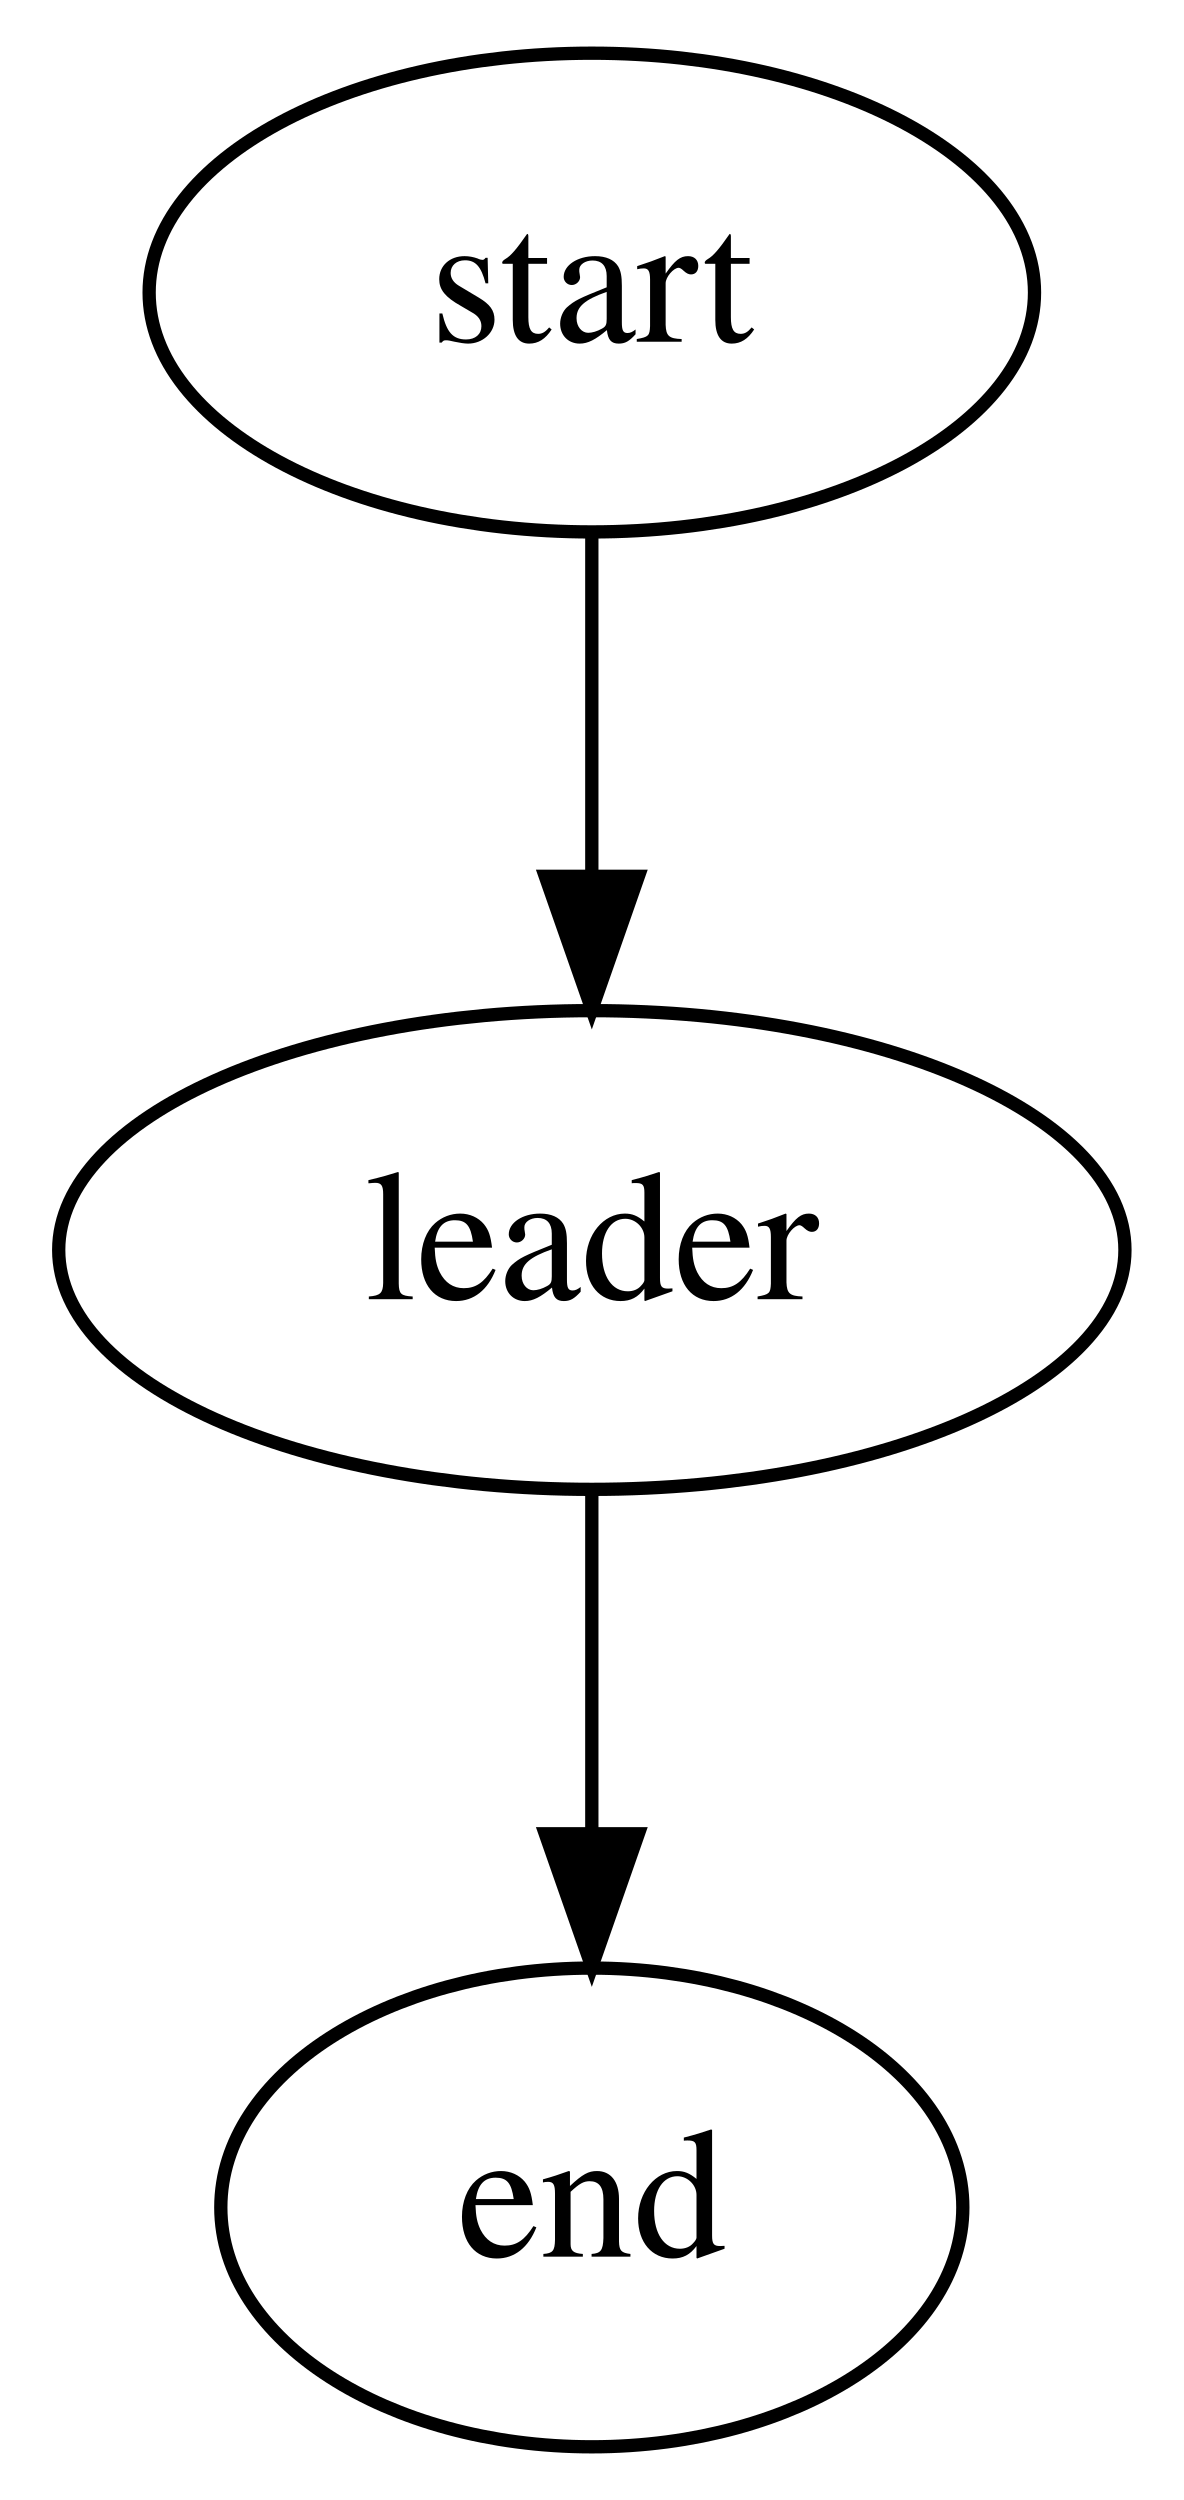
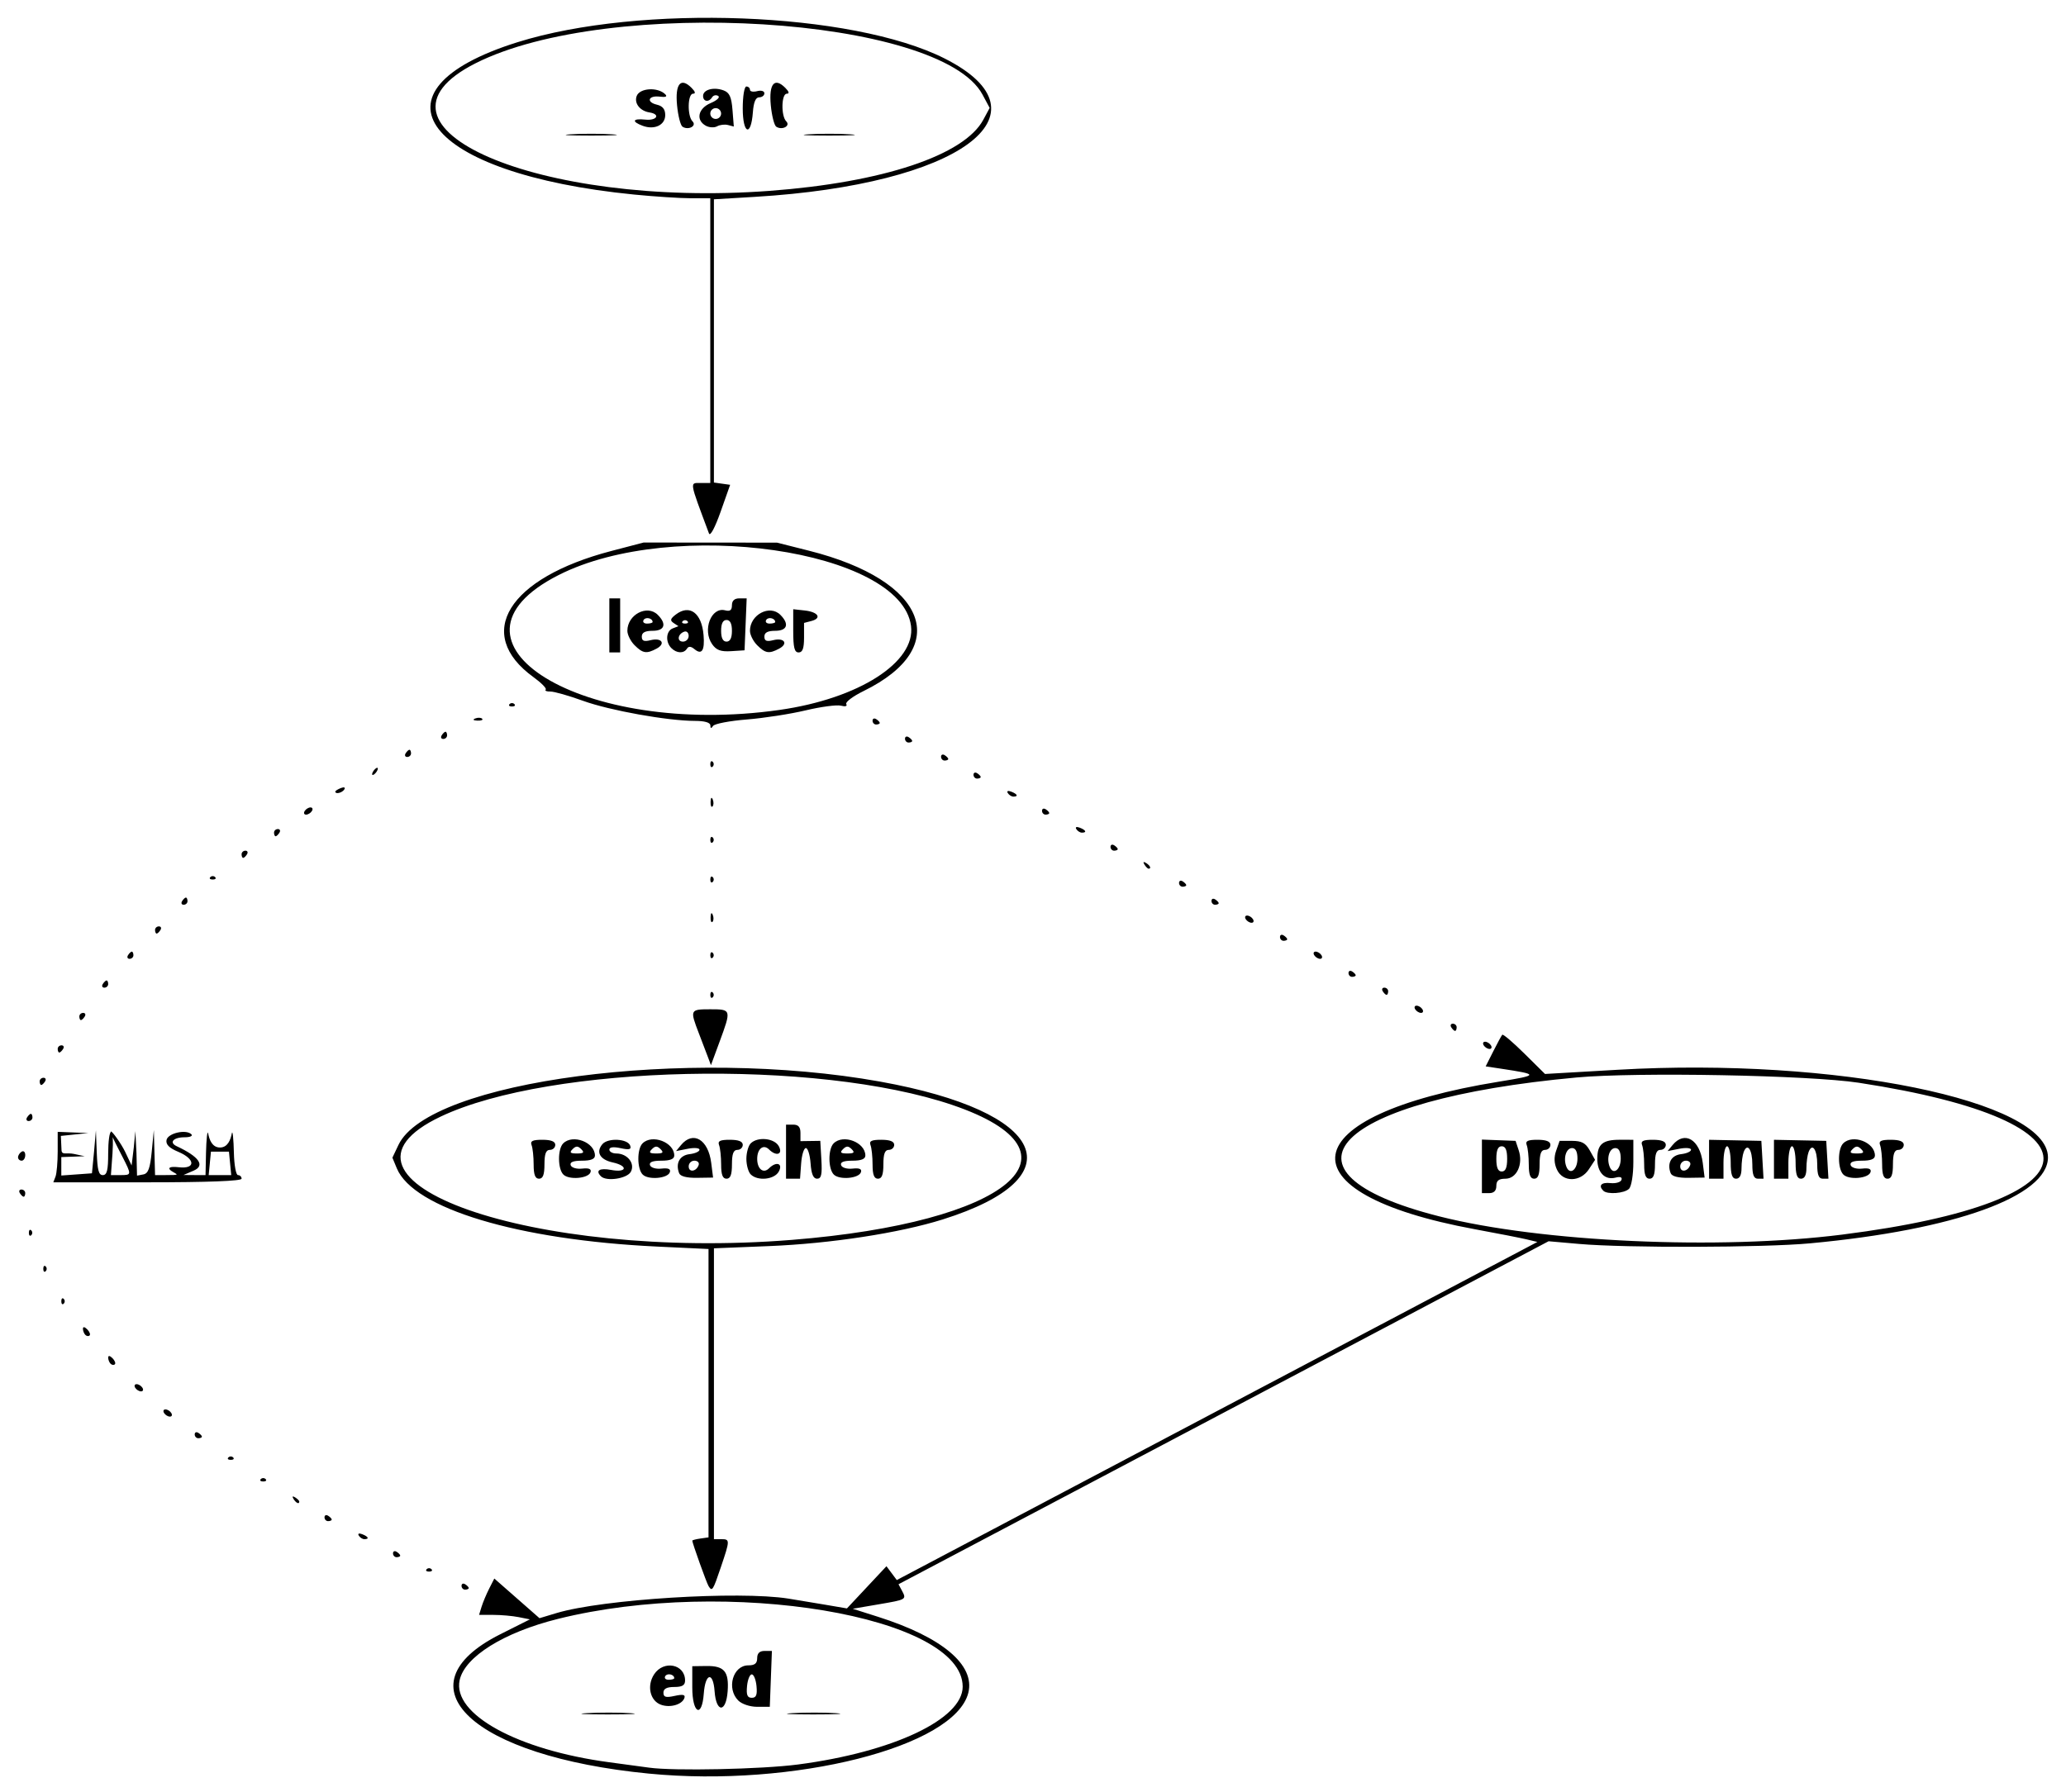
- <svg xmlns="http://www.w3.org/2000/svg" id="svg42" width="89pt" height="188pt" version="1.1" viewBox="0 0 88.59 188">
-   <g id="graph0" class="graph" transform="scale(1) translate(4 184)">
-     <g id="node1" class="node">
-       <ellipse id="ellipse8" cx="40.3" cy="-162" rx="33.29" ry="18" fill="none" stroke="black" />
-       <text id="text10" x="40.3" y="-158.3" font-family="Times,serif" font-size="14" text-anchor="middle">start</text>
-     </g>
-     <g id="node2" class="node">
-       <ellipse id="ellipse15" cx="40.3" cy="-90" rx="40.09" ry="18" fill="none" stroke="black" />
-       <text id="text17" x="40.3" y="-86.3" font-family="Times,serif" font-size="14" text-anchor="middle">leader</text>
-     </g>
-     <g id="edge1" class="edge">
-       <path id="path22" d="m40.3-143.7v25.59" fill="none" stroke="black" />
-       <polygon id="polygon24" points="43.8 -118.1 40.3 -108.1 36.8 -118.1" fill="black" stroke="black" />
-     </g>
-     <g id="node3" class="node">
-       <ellipse id="ellipse29" cx="40.3" cy="-18" rx="27.9" ry="18" fill="none" stroke="black" />
-       <text id="text31" x="40.3" y="-14.3" font-family="Times,serif" font-size="14" text-anchor="middle">end</text>
-     </g>
-     <g id="edge2" class="edge">
-       <path id="path36" d="m40.3-71.7v25.59" fill="none" stroke="black" />
-       <polygon id="polygon38" points="43.8 -46.1 40.3 -36.1 36.8 -46.1" fill="black" stroke="black" />
-     </g>
+ <svg xmlns="http://www.w3.org/2000/svg" id="svg2" width="573" height="497" version="1.1" viewBox="0 0 573 497">
+   <g id="g8">
+     <path id="path1739" d="m179.95 492.03c-49.059-4.784-69.824-24.269-41.197-38.658l8.214-4.128-3.108-0.622c-1.709-0.342-4.882-0.622-7.05-0.622h-3.942l0.694-2.25c0.382-1.238 1.333-3.507 2.115-5.043l1.421-2.793 12.531 11.002 4.731-1.424c12.74-3.834 50.532-6.189 64.311-4.007 2.107 0.334 6.62 1.082 10.028 1.664l6.197 1.057 10.964-11.707 2.862 3.838 177.67-93.795-2.944-0.709c-1.619-0.39-8.077-1.655-14.35-2.811-54.469-10.037-50.959-31.615 6.662-40.956 11.091-1.798 11.12-1.997 0.516-3.596l-4.227-0.638 2.1-4.166c1.155-2.291 2.282-4.365 2.504-4.609s2.979 2.105 6.127 5.22l5.724 5.662 20.256-1.17c60.235-3.48 119.24 8.54 119.24 24.289 0 10.806-25.81 20.14-66 23.868-12.954 1.202-51.092 1.302-64 0.168l-8.5-0.747-180.3 95.152 0.902 1.685c1.372 2.564 1.392 2.551-6.348 3.877l-7.25 1.241 7 2.224c17.83 5.664 26.995 13.381 25.058 21.098-3.769 15.016-48.47 26.32-88.61 22.406zm41.386-2.529c26.371-3.457 45.676-12.587 45.662-21.595-0.03-19.59-65.295-30.508-112.29-18.784-14.985 3.738-25.798 10.48-27.225 16.975-2.074 9.441 16.061 19.395 41.521 22.791 4.675 0.624 9.625 1.293 11 1.487 6.848 0.968 31.216 0.453 41.334-0.874zm-58.545-14.242c3.459-0.196 8.859-0.194 12 4e-3 3.141 0.198 0.311 0.358-6.289 0.356-6.6-2e-3 -9.17-0.164-5.711-0.36zm57 0c3.459-0.196 8.859-0.194 12 4e-3 3.141 0.198 0.311 0.358-6.289 0.356-6.6-2e-3 -9.17-0.164-5.711-0.36zm-36.509-2.345c-3.014-1.122-3.933-5.267-1.867-8.421 2.635-4.021 8.587-2.838 8.587 1.707 0 1.333-0.778 1.8-3 1.8-2.067 0-3 0.491-3 1.579 0 1.248 0.654 1.436 3.119 0.895 2.289-0.503 3.007-0.35 2.699 0.575-0.617 1.85-3.991 2.812-6.537 1.864zm3.72-7.354c0-1.056-1.919-1.499-2.49-0.575-0.345 0.559 0.073 1.016 0.931 1.016 0.857 0 1.559-0.198 1.559-0.441zm5 2.559v-5.882l3.93-0.054c4.935-0.068 6.274 1.524 5.881 6.995-0.434 6.033-3.187 6.042-3.622 0.011-0.4-5.551-2.575-5.086-2.997 0.641-0.513 6.967-3.192 5.533-3.192-1.71zm12.75 3.632c-3.327-3.327-1.492-9.75 2.785-9.75 1.798 0 2.465-0.541 2.465-2 0-1.347 0.667-2 2.042-2h2.042l-0.292 7.75-0.292 7.75h-3.5c-2 0-4.25-0.75-5.25-1.75zm5.063-4c-0.172-1.788-0.763-3.25-1.313-3.25s-1.141 1.462-1.313 3.25c-0.237 2.463 0.081 3.25 1.313 3.25 1.233 0 1.551-0.787 1.313-3.25zm301.19-125.26c72.362-9.149 74.738-31.388 4.5-42.12-13.73-2.098-61.537-2.99-78.224-1.46-67.251 6.168-86.991 26.128-38.103 38.529 28.216 7.157 77.548 9.386 111.83 5.052zm-100-18.922v-7.429l9.337 0.357 0.864 2.599c1.3 3.907-0.559 7.902-3.677 7.902-1.858 0-2.525 0.528-2.525 2 0 1.333-0.667 2-2 2h-2zm7-2.071c0-2.444-0.452-3.5-1.5-3.5s-1.5 1.056-1.5 3.5 0.452 3.5 1.5 3.5 1.5-1.056 1.5-3.5zm26.667 8.833c-1.437-1.437-0.542-2.396 1.978-2.121 1.455 0.158 2.83-0.239 3.057-0.883 0.264-0.749-0.331-0.977-1.65-0.632-2.936 0.768-5.052-1.408-5.052-5.197 0-4.064 1.471-5.313 6.25-5.306l3.75 6e-3v6.2c0 3.489-0.525 6.725-1.2 7.4-1.283 1.283-6.029 1.638-7.133 0.533zm4.833-8.917c0-1.914-0.511-2.917-1.486-2.917-1.644 0-2.506 2.774-1.598 5.142 0.95 2.476 3.084 0.936 3.084-2.225zm-25.5 1.665c0-2.155-0.256-4.585-0.569-5.4-0.437-1.139 0.258-1.482 3-1.482 2.392 0 3.569 0.462 3.569 1.4 0 0.77-0.675 1.4-1.5 1.4-1.083 0-1.5 1.111-1.5 4s-0.417 4-1.5 4c-1.078 0-1.5-1.102-1.5-3.918zm7.8 1.378c-0.786-1.725-0.852-3.41-0.204-5.25l0.953-2.71h3.438c2.673 0 3.767 0.586 4.916 2.635l1.479 2.635-1.714 2.615c-2.365 3.609-7.239 3.65-8.868 0.075zm5.7-3.043c0-1.914-0.511-2.917-1.486-2.917-1.644 0-2.506 2.774-1.598 5.142 0.95 2.476 3.084 0.936 3.084-2.225zm18.5 1.665c0-2.155-0.256-4.585-0.569-5.4-0.437-1.139 0.258-1.482 3-1.482 2.392 0 3.569 0.462 3.569 1.4 0 0.77-0.675 1.4-1.5 1.4-1.083 0-1.5 1.111-1.5 4s-0.417 4-1.5 4c-1.078 0-1.5-1.102-1.5-3.918zm7.35 2.387c-1.058-2.757 0.159-4.968 2.909-5.285 1.508-0.174 2.741-0.725 2.741-1.225s-1.462-0.619-3.25-0.265l-3.25 0.644 1.372-1.669c3.335-4.055 7.552-1.576 8.376 4.925l0.519 4.093-4.449 0.067c-2.868 0.043-4.634-0.414-4.968-1.285zm5.421-2.282c0.218-0.653-0.317-1.188-1.188-1.188-0.871 0-1.583 0.713-1.583 1.583 0 1.766 2.153 1.458 2.771-0.396zm5.229-1.586v-5.398l14.5 0.296 0.605 10.5h-1.552c-1.14 0-1.552-1.046-1.552-3.941 0-4.152-1.371-6.14-2.395-3.471-0.333 0.867-0.605 2.889-0.605 4.494 0 1.927-0.509 2.918-1.5 2.918-1.111 0-1.5-1.167-1.5-4.5 0-2.475-0.45-4.5-1-4.5s-1 2.025-1 4.5v4.5h-4zm18 0v-5.398l14.5 0.296 0.605 10.5h-1.552c-1.14 0-1.552-1.046-1.552-3.941 0-4.152-1.371-6.14-2.395-3.471-0.333 0.867-0.605 2.889-0.605 4.494 0 1.927-0.509 2.918-1.5 2.918-1.111 0-1.5-1.167-1.5-4.5 0-2.475-0.45-4.5-1-4.5s-1 2.025-1 4.5v4.5h-4zm19.245 4.243c-1.587-1.587-1.616-7.074-0.045-8.645 2.654-2.654 8.8-0.3 8.8 3.371 0 0.972-1.144 1.429-3.583 1.429-2.434 0-3.443 0.401-3.145 1.25 0.246 0.701 1.644 1.117 3.185 0.946 1.901-0.21 2.615 0.098 2.318 1-0.574 1.746-5.967 2.211-7.529 0.649zm4.955-7.045c-0.933-0.933-1.467-0.933-2.4 0s-0.667 1.2 1.2 1.2 2.133-0.267 1.2-1.2zm5.8 4.282c0-2.155-0.256-4.585-0.569-5.4-0.437-1.139 0.258-1.482 3-1.482 2.392 0 3.569 0.462 3.569 1.4 0 0.77-0.675 1.4-1.5 1.4-1.083 0-1.5 1.111-1.5 4s-0.417 4-1.5 4c-1.078 0-1.5-1.102-1.5-3.918zm-394 116.86c0-0.582 0.45-0.781 1-0.441s1 0.816 1 1.059-0.45 0.441-1 0.441-1-0.477-1-1.059zm68.512 0.078c-0.551-0.891-4.512-11.958-4.512-12.606 0-0.151 1.012-0.418 2.25-0.593l2.25-0.32v-80l-14.284-0.676c-38.531-1.825-67.549-10.557-72.173-21.72l-1.216-2.937 1.679-3.539c8.446-17.798 80.013-27.215 133.56-17.574 46.301 8.337 54.601 26.533 17.438 38.23-12.009 3.78-31.17 6.723-48.25 7.411l-15.25 0.614v80.69h2c2.479 0 2.476 0.201-0.092 7.806-2.187 6.474-2.407 6.814-3.397 5.213zm23.093-96.049c60.261-4.814 83.369-24.214 44.562-37.413-37.768-12.846-111.55-11.188-141.91 3.189-37.518 17.764 25.604 39.955 97.348 34.225zm-71.605-20.888c0-2.155-0.256-4.585-0.569-5.4-0.437-1.139 0.258-1.482 3-1.482 2.392 0 3.569 0.462 3.569 1.4 0 0.77-0.675 1.4-1.5 1.4-1.083 0-1.5 1.111-1.5 4s-0.417 4-1.5 4c-1.078 0-1.5-1.102-1.5-3.918zm8.245 2.763c-1.587-1.587-1.616-7.074-0.045-8.645 2.654-2.654 8.8-0.3 8.8 3.371 0 0.972-1.144 1.429-3.583 1.429-2.434 0-3.443 0.401-3.145 1.25 0.246 0.701 1.644 1.117 3.185 0.946 1.901-0.21 2.615 0.098 2.318 1-0.574 1.746-5.967 2.211-7.529 0.649zm4.955-7.045c-0.933-0.933-1.467-0.933-2.4 0s-0.667 1.2 1.2 1.2 2.133-0.267 1.2-1.2zm5.467 7.533c-1.614-1.614-0.397-2.373 2.833-1.767 4.383 0.822 4.787-1.124 0.432-2.081-3.541-0.778-4.715-2.837-2.88-5.049 1.534-1.849 7.092-1.548 7.739 0.419 0.341 1.037-0.287 1.194-2.673 0.671-1.988-0.437-3.119-0.294-3.119 0.395 0 0.594 0.868 1.079 1.929 1.079 3.068 0 5.268 2.764 4.034 5.069-1.02 1.906-6.777 2.783-8.296 1.264zm11.578-0.488c-1.587-1.587-1.616-7.074-0.045-8.645 2.654-2.654 8.8-0.3 8.8 3.371 0 0.972-1.144 1.429-3.583 1.429-2.434 0-3.443 0.401-3.145 1.25 0.246 0.701 1.644 1.117 3.185 0.946 1.901-0.21 2.615 0.098 2.318 1-0.574 1.746-5.967 2.211-7.529 0.649zm4.955-7.045c-0.933-0.933-1.467-0.933-2.4 0s-0.667 1.2 1.2 1.2 2.133-0.267 1.2-1.2zm5.15 6.669c-1.058-2.757 0.159-4.968 2.909-5.285 1.508-0.174 2.741-0.725 2.741-1.225s-1.462-0.619-3.25-0.265l-3.25 0.644 1.372-1.669c3.335-4.055 7.552-1.576 8.376 4.925l0.519 4.093-4.449 0.067c-2.868 0.043-4.634-0.414-4.968-1.285zm5.421-2.282c0.218-0.653-0.317-1.188-1.188-1.188-0.871 0-1.583 0.713-1.583 1.583 0 1.766 2.153 1.458 2.771-0.396zm6.229-0.106c0-2.155-0.256-4.585-0.569-5.4-0.437-1.139 0.258-1.482 3-1.482 2.392 0 3.569 0.462 3.569 1.4 0 0.77-0.675 1.4-1.5 1.4-1.083 0-1.5 1.111-1.5 4s-0.417 4-1.5 4c-1.078 0-1.5-1.102-1.5-3.918zm8.2 2.718c-0.66-0.66-1.2-2.595-1.2-4.3s0.54-3.64 1.2-4.3c1.933-1.933 6.593-1.455 7.8 0.8 1.211 2.263-0.709 2.891-2.713 0.887-1.57-1.57-3.287-0.204-3.287 2.613s1.718 4.183 3.287 2.613c2.004-2.004 3.924-1.376 2.713 0.887-1.207 2.255-5.867 2.733-7.8 0.8zm9.8-6.3v-7.5h2c1.418 0 2 0.667 2 2.289v2.289l5.5-0.079 0.302 5.25c0.238 4.127-0.018 5.25-1.192 5.25-1.044 0-1.588-1.283-1.802-4.25-0.169-2.337-0.757-4.25-1.308-4.25s-1.138 1.913-1.308 4.25l-0.307 4.25h-3.885v-7.5zm13.245 6.345c-1.587-1.587-1.616-7.074-0.045-8.645 2.654-2.654 8.8-0.3 8.8 3.371 0 0.972-1.144 1.429-3.583 1.429-2.434 0-3.443 0.401-3.145 1.25 0.246 0.701 1.644 1.117 3.185 0.946 1.901-0.21 2.615 0.098 2.318 1-0.574 1.746-5.967 2.211-7.529 0.649zm4.955-7.045c-0.933-0.933-1.467-0.933-2.4 0s-0.667 1.2 1.2 1.2 2.133-0.267 1.2-1.2zm5.8 4.282c0-2.155-0.256-4.585-0.569-5.4-0.437-1.139 0.258-1.482 3-1.482 2.392 0 3.569 0.462 3.569 1.4 0 0.77-0.675 1.4-1.5 1.4-1.083 0-1.5 1.111-1.5 4s-0.417 4-1.5 4c-1.078 0-1.5-1.102-1.5-3.918zm-123.67 112.25c0.367-0.367 0.967-0.367 1.333 0 0.367 0.367 0.067 0.667-0.667 0.667s-1.033-0.3-0.667-0.667zm-9.333-4.392c0-0.582 0.45-0.781 1-0.441s1 0.816 1 1.059-0.45 0.441-1 0.441-1-0.477-1-1.059zm-9.493-4.929c-0.35-0.567 0.051-0.735 0.941-0.393 1.732 0.665 2.049 1.382 0.611 1.382-0.518 0-1.216-0.445-1.552-0.989zm-9.507-5.071c0-0.582 0.45-0.781 1-0.441s1 0.816 1 1.059-0.45 0.441-1 0.441-1-0.477-1-1.059zm-8.595-5.096c-0.442-0.715-0.274-0.883 0.441-0.441 0.635 0.392 1.155 0.912 1.155 1.155 0 0.834-0.883 0.439-1.595-0.714zm-9.071-5.512c0.367-0.367 0.967-0.367 1.333 0 0.367 0.367 0.067 0.667-0.667 0.667s-1.033-0.3-0.667-0.667zm-9-6c0.367-0.367 0.967-0.367 1.333 0 0.367 0.367 0.067 0.667-0.667 0.667s-1.033-0.3-0.667-0.667zm-9.333-6.392c0-0.582 0.45-0.781 1-0.441s1 0.816 1 1.059-0.45 0.441-1 0.441-1-0.477-1-1.059zm-8.5-5.941c-0.34-0.55-0.168-1 0.382-1s1.278 0.45 1.618 1 0.168 1-0.382 1-1.278-0.45-1.618-1zm-8-7c-0.34-0.55-0.168-1 0.382-1s1.278 0.45 1.618 1 0.168 1-0.382 1-1.278-0.45-1.618-1zm-6.833-6.667c-0.367-0.367-0.667-1.132-0.667-1.7 0-0.627 0.466-0.568 1.183 0.15 0.651 0.651 0.951 1.416 0.667 1.7-0.284 0.284-0.817 0.217-1.183-0.15zm-7-8c-0.367-0.367-0.667-1.132-0.667-1.7 0-0.627 0.466-0.568 1.183 0.15 0.651 0.651 0.951 1.416 0.667 1.7-0.284 0.284-0.817 0.217-1.183-0.15zm-6.667-9.333c0-0.733 0.3-1.033 0.667-0.667 0.367 0.367 0.367 0.967 0 1.333-0.367 0.367-0.667 0.067-0.667-0.667zm-5-9c0-0.733 0.3-1.033 0.667-0.667 0.367 0.367 0.367 0.967 0 1.333-0.367 0.367-0.667 0.067-0.667-0.667zm-4-10c0-0.733 0.3-1.033 0.667-0.667 0.367 0.367 0.367 0.967 0 1.333-0.367 0.367-0.667 0.067-0.667-0.667zm-2.5-11c-0.34-0.55-0.141-1 0.441-1 0.582 0 1.059 0.45 1.059 1s-0.198 1-0.441 1c-0.243 0-0.719-0.45-1.059-1zm9.893-4.582c0.334-0.87 0.607-4.02 0.607-7v-5.418l8.5 0.336-7.622 0.792 0.178 3.917c0.069 1.515 1.377 0.641 3.444 1.081l3 0.638-6.5 0.237v5.115l8.5-0.615 0.582-6 0.515-5.929 0.235 6.179c0.183 4.812 0.513 6.25 1.668 6.25 1.167 0 1.5-1.333 1.5-6 0-3.3 0.366-6 0.814-6 0.448 0 0.619 2.7 0.38 6l-0.434 6h2.62c3.153 0 3.156-0.03 0.55-5.137-1.138-2.231-3.484-6.662-3.194-6.952 0.29-0.29 2.985 3.546 3.971 5.629l1.793 3.788 0.593-4.914 0.449-4.616 0.301 6.025 0.157 6.323 1.75-0.332c1.352-0.257 1.882-1.694 2.332-6.323l0.582-5.991 0.168 6.25 0.168 6.25h2.622c4.849 0 3.467-0.105 1.919-1.15-1.105-0.746-0.729-1.353 2.008-1.034 4.76 0.556 4.677-2.277-0.126-4.284-2.498-1.044-3.476-2.028-3.241-3.263 0.36-1.897 5.423-3.064 6.897-1.59 0.459 0.459-0.383 0.832-1.872 0.828-3.118-8e-3 -4.413 1.445-2.207 2.476 6.271 2.932 7.941 5.385 4.713 6.774l-2.822 1.213 3.538 0.03h2.571l0.136-6.25c0.075-3.438 0.364-6.509 0.603-5.272 0.329 1.708 1.096 3.866 3.268 3.866s2.947-2.184 3.276-3.892c0.238-1.238 0.506 1.861 0.581 5.298s0.586 6.25 1.136 6.25 1 0.45 1 1c0 0.641-9.369 1-26.107 1h-26.107zm48.42-3.668-0.313-3.25h-5l-0.313 3.25-0.313 3.25h6.253zm-58.813-1.691c0-0.518 0.45-1.219 1-1.559s1 0.084 1 0.941c0 0.857-0.45 1.559-1 1.559s-1-0.423-1-0.941zm2.5-11.059c0.34-0.55 0.816-1 1.059-1 0.243 0 0.441 0.45 0.441 1s-0.477 1-1.059 1c-0.582 0-0.781-0.45-0.441-1zm3.5-10c0-0.55 0.477-1 1.059-1s0.781 0.45 0.441 1-0.816 1-1.059 1-0.441-0.45-0.441-1zm185.43-6.5c-0.41-1.1-1.575-4.154-2.588-6.787-2.537-6.595-2.482-6.713 3.158-6.713 5.844 0 5.863 0.067 2.571 9l-2.395 6.5zm-180.43-2.5c0-0.55 0.477-1 1.059-1s0.781 0.45 0.441 1-0.816 1-1.059 1-0.441-0.45-0.441-1zm395.5-1c-0.34-0.55-0.168-1 0.382-1s1.278 0.45 1.618 1 0.168 1-0.382 1-1.278-0.45-1.618-1zm-9-5c-0.34-0.55-0.141-1 0.441-1s1.059 0.45 1.059 1-0.198 1-0.441 1-0.719-0.45-1.059-1zm-380.5-3c0-0.55 0.477-1 1.059-1s0.781 0.45 0.441 1-0.816 1-1.059 1-0.441-0.45-0.441-1zm370.5-2c-0.34-0.55-0.168-1 0.382-1s1.278 0.45 1.618 1 0.168 1-0.382 1-1.278-0.45-1.618-1zm-195.5-4c0-0.733 0.3-1.033 0.667-0.667 0.367 0.367 0.367 0.967 0 1.333-0.367 0.367-0.667 0.067-0.667-0.667zm186.5-1c-0.34-0.55-0.141-1 0.441-1s1.059 0.45 1.059 1-0.198 1-0.441 1-0.719-0.45-1.059-1zm-355-2c0.34-0.55 0.816-1 1.059-1s0.441 0.45 0.441 1-0.477 1-1.059 1-0.781-0.45-0.441-1zm345.5-3.059c0-0.582 0.45-0.781 1-0.441s1 0.816 1 1.059-0.45 0.441-1 0.441-1-0.477-1-1.059zm-338.5-4.941c0.34-0.55 0.816-1 1.059-1s0.441 0.45 0.441 1-0.477 1-1.059 1-0.781-0.45-0.441-1zm161.5 0c0-0.733 0.3-1.033 0.667-0.667 0.367 0.367 0.367 0.967 0 1.333-0.367 0.367-0.667 0.067-0.667-0.667zm167.5 0c-0.34-0.55-0.168-1 0.382-1s1.278 0.45 1.618 1 0.168 1-0.382 1-1.278-0.45-1.618-1zm-9.5-5.059c0-0.582 0.45-0.781 1-0.441s1 0.816 1 1.059-0.45 0.441-1 0.441-1-0.477-1-1.059zm-312-1.941c0-0.55 0.477-1 1.059-1s0.781 0.45 0.441 1-0.816 1-1.059 1-0.441-0.45-0.441-1zm154.08-3.583c0.048-1.165 0.285-1.402 0.604-0.604 0.289 0.722 0.253 1.584-0.079 1.917-0.332 0.332-0.569-0.258-0.525-1.312zm148.42 0.583c-0.34-0.55-0.168-1 0.382-1s1.278 0.45 1.618 1 0.168 1-0.382 1-1.278-0.45-1.618-1zm-295-5c0.34-0.55 0.816-1 1.059-1s0.441 0.45 0.441 1-0.477 1-1.059 1-0.781-0.45-0.441-1zm285.5-0.059c0-0.582 0.45-0.781 1-0.441s1 0.816 1 1.059-0.45 0.441-1 0.441-1-0.477-1-1.059zm-9-5c0-0.582 0.45-0.781 1-0.441s1 0.816 1 1.059-0.45 0.441-1 0.441-1-0.477-1-1.059zm-130-0.941c0-0.733 0.3-1.033 0.667-0.667 0.367 0.367 0.367 0.967 0 1.333-0.367 0.367-0.667 0.067-0.667-0.667zm-138.67-0.667c0.367-0.367 0.967-0.367 1.333 0 0.367 0.367 0.067 0.667-0.667 0.667s-1.033-0.3-0.667-0.667zm259.07-3.488c-0.442-0.715-0.274-0.883 0.441-0.441 1.153 0.712 1.548 1.595 0.714 1.595-0.243 0-0.762-0.52-1.155-1.155zm-250.4-2.845c0-0.55 0.477-1 1.059-1s0.781 0.45 0.441 1-0.816 1-1.059 1-0.441-0.45-0.441-1zm241-2.059c0-0.582 0.45-0.781 1-0.441s1 0.816 1 1.059-0.45 0.441-1 0.441-1-0.477-1-1.059zm-111-1.941c0-0.733 0.3-1.033 0.667-0.667 0.367 0.367 0.367 0.967 0 1.333-0.367 0.367-0.667 0.067-0.667-0.667zm-121-2c0-0.55 0.477-1 1.059-1s0.781 0.45 0.441 1-0.816 1-1.059 1-0.441-0.45-0.441-1zm222.51-0.989c-0.35-0.567 0.051-0.735 0.941-0.393 1.732 0.665 2.049 1.382 0.611 1.382-0.518 0-1.216-0.445-1.552-0.989zm-214.01-5.011c0.34-0.55 1.068-1 1.618-1s0.722 0.45 0.382 1-1.068 1-1.618 1-0.722-0.45-0.382-1zm204.5-0.059c0-0.582 0.45-0.781 1-0.441s1 0.816 1 1.059-0.45 0.441-1 0.441-1-0.477-1-1.059zm-91.921-2.524c0.048-1.165 0.285-1.402 0.604-0.604 0.289 0.722 0.253 1.584-0.079 1.917-0.332 0.332-0.569-0.258-0.525-1.312zm82.428-2.405c-0.35-0.567 0.051-0.735 0.941-0.393 1.732 0.665 2.049 1.382 0.611 1.382-0.518 0-1.216-0.445-1.552-0.989zm-186.51-0.404c0-0.216 0.698-0.661 1.552-0.989 0.89-0.341 1.291-0.174 0.941 0.393-0.587 0.95-2.493 1.405-2.493 0.596zm177-4.666c0-0.582 0.45-0.781 1-0.441s1 0.816 1 1.059-0.45 0.441-1 0.441-1-0.477-1-1.059zm-166.5-0.941c0.34-0.55 0.843-1 1.118-1s0.222 0.45-0.118 1-0.843 1-1.118 1-0.222-0.45 0.118-1zm93.5-2c0-0.733 0.3-1.033 0.667-0.667 0.367 0.367 0.367 0.967 0 1.333-0.367 0.367-0.667 0.067-0.667-0.667zm64-2.059c0-0.582 0.45-0.781 1-0.441s1 0.816 1 1.059-0.45 0.441-1 0.441-1-0.477-1-1.059zm-148.5-0.941c0.34-0.55 0.816-1 1.059-1s0.441 0.45 0.441 1-0.477 1-1.059 1-0.781-0.45-0.441-1zm138.5-4.059c0-0.582 0.45-0.781 1-0.441s1 0.816 1 1.059-0.45 0.441-1 0.441-1-0.477-1-1.059zm-128.5-0.941c0.34-0.55 0.816-1 1.059-1s0.441 0.45 0.441 1-0.477 1-1.059 1-0.781-0.45-0.441-1zm74.515-2.75c-0.01-0.801-1.543-1.252-4.265-1.256-7.593-0.011-23.679-2.898-31.051-5.573-3.959-1.437-8.037-2.594-9.062-2.57-1.025 0.023-1.602-0.218-1.284-0.537 0.319-0.319-1.22-1.883-3.42-3.477-16.571-12.004-7.026-27.48 21.567-34.968l9-2.357 37 0.03 8.885 2.242c32.762 8.267 39.951 26.754 15.136 38.924-2.978 1.46-5.143 3.094-4.811 3.631 0.352 0.57-0.257 0.751-1.466 0.435-1.138-0.298-5.55 0.289-9.806 1.302-4.255 1.014-11.607 2.151-16.338 2.528-4.73 0.376-8.931 1.182-9.335 1.79-0.511 0.77-0.739 0.726-0.75-0.144zm19.19-4.3c21.968-3.126 37.781-13.236 36.461-23.312-2.76-21.072-65.969-30.201-97.718-14.112-36.702 18.598 6.797 45.174 61.257 37.424zm-47.205-23.45v-7.5h3v15h-3zm7 5.5c-1.1-1.1-2-2.9-2-4 0-4.487 5.487-7.37 8.429-4.429 2.542 2.542 1.933 4.429-1.429 4.429-2.09 0-3 0.488-3 1.608 0 1.206 0.611 1.455 2.439 0.996 3.07-0.77 4.278 0.941 1.655 2.345-2.777 1.486-3.82 1.324-6.094-0.95zm5-6.441c0-1.056-1.919-1.499-2.49-0.575-0.345 0.559 0.073 1.016 0.931 1.016 0.857 0 1.559-0.198 1.559-0.441zm5.2 7.241c-1.701-1.701-1.487-4.753 0.384-5.471l1.584-0.608-1.334-0.88c-1.062-0.7-0.938-1.182 0.607-2.361 3.831-2.922 7.177-0.436 7.691 5.715 0.358 4.281-0.485 5.585-2.518 3.898-0.978-0.812-1.641-0.857-2.083-0.142-0.864 1.397-2.851 1.328-4.33-0.151zm4.8-3.383c0-0.871-0.534-1.405-1.188-1.188-1.854 0.618-2.162 2.771-0.396 2.771 0.871 0 1.583-0.713 1.583-1.583zm-0.333-4.083c-0.367-0.367-0.967-0.367-1.333 0-0.367 0.367-0.067 0.667 0.667 0.667s1.033-0.3 0.667-0.667zm6.849 6.386c-2.755-3.934-0.273-10.412 3.601-9.399 1.358 0.355 1.883-0.039 1.883-1.414 0-1.253 0.7-1.906 2.044-1.906h2.044l-0.294 7.206-0.294 7.206-3.734 0.236c-2.861 0.181-4.088-0.27-5.25-1.929zm5.484-3.72c0-2-0.5-3-1.5-3s-1.5 1-1.5 3 0.5 3 1.5 3 1.5-1 1.5-3zm7 4c-1.1-1.1-2-2.9-2-4 0-4.487 5.487-7.37 8.429-4.429 2.542 2.542 1.933 4.429-1.429 4.429-2.09 0-3 0.488-3 1.608 0 1.206 0.611 1.455 2.439 0.996 3.07-0.77 4.278 0.941 1.655 2.345-2.777 1.486-3.82 1.324-6.094-0.95zm5-6.441c0-1.056-1.919-1.499-2.49-0.575-0.345 0.559 0.073 1.016 0.931 1.016 0.857 0 1.559-0.198 1.559-0.441zm5 2.449v-5.992l3.203 0.351c3.718 0.407 4.809 2.135 1.838 2.912l-2.041 0.534v4.094c0 2.972-0.411 4.094-1.5 4.094-1.166 0-1.5-1.332-1.5-5.992zm22 24.933c0-0.582 0.45-0.781 1-0.441s1 0.816 1 1.059-0.45 0.441-1 0.441-1-0.477-1-1.059zm-110.19-0.624c0.722-0.289 1.584-0.253 1.917 0.079 0.332 0.332-0.258 0.569-1.312 0.525-1.165-0.048-1.402-0.285-0.604-0.604zm9.521-3.984c0.367-0.367 0.967-0.367 1.333 0 0.367 0.367 0.067 0.667-0.667 0.667s-1.033-0.3-0.667-0.667zm55.306-47.333c-5.574-14.951-5.428-14-2.139-14h2.5v-79h-5.394c-2.967 0-10.054-0.461-15.75-1.024-58.119-5.75-75.674-28.674-32.356-42.252 34.031-10.667 92.855-8.434 118.48 4.499 30.726 15.509 4.027 35.006-52.572 38.39l-11.404 0.682v78.574l4.5 0.633-2.651 7.5c-1.542 4.364-2.885 6.873-3.21 6zm16.861-95.052c31.326-2.336 53.902-9.851 59.211-19.71l1.774-3.294-1.993-3.713c-11.638-21.684-103.67-27.353-140.62-8.661-34.674 17.541 17.514 40.16 81.628 35.379zm-55.25-15.687c3.163-0.198 8.338-0.198 11.5 0 3.163 0.198 0.575 0.361-5.75 0.361s-8.912-0.162-5.75-0.361zm66 0c3.163-0.198 8.338-0.198 11.5 0 3.163 0.198 0.575 0.361-5.75 0.361s-8.912-0.162-5.75-0.361zm-46-2.359c-3.169-1.18-2.796-2.088 0.706-1.716 3.25 0.345 4.318-1.498 1.157-1.996-2.632-0.415-4.29-2.563-3.522-4.563 0.855-2.228 5.826-2.527 7.91-0.475 0.659 0.649 0.148 0.876-1.5 0.666-3.188-0.405-3.881 1.502-0.809 2.227 1.599 0.377 2.309 1.265 2.309 2.885 0 2.773-2.979 4.189-6.25 2.972zm11.048 0.255c-0.561-0.362-1.245-3.058-1.521-5.992-0.555-5.911 1.02-7.796 4.014-4.802 1.052 1.052 1.203 1.637 0.422 1.637-1.51 0-1.629 6.186-0.147 7.667 1.264 1.264-1.125 2.55-2.769 1.49zm6.434-0.287c-2.829-1.583-2.113-4.806 1.394-6.281 1.72-0.723 2.651-1.609 2.069-1.968-0.582-0.359-1.34-0.196-1.685 0.363-0.913 1.478-2.51 1.244-2.51-0.367 0-1.755 2.942-2.552 5.681-1.539 1.639 0.606 2.188 1.807 2.474 5.405l0.368 4.626-1.619-0.424c-0.891-0.233-2.254-0.068-3.029 0.365-0.775 0.434-2.189 0.353-3.142-0.18zm4.268-3.37c0-0.825-0.675-1.5-1.5-1.5s-1.5 0.675-1.5 1.5 0.675 1.5 1.5 1.5 1.5-0.675 1.5-1.5zm6-1.417c0-3.389 0.443-6.083 1-6.083 0.55 0 1 0.408 1 0.906 0 0.499 0.9 0.671 2 0.383 1.118-0.292 2-0.031 2 0.594 0 0.614-0.649 1.117-1.442 1.117-0.977 0-1.542 1.346-1.75 4.172-0.51 6.918-2.808 6.027-2.808-1.089zm9.298 5.074c-0.561-0.362-1.245-3.058-1.521-5.992-0.555-5.911 1.02-7.796 4.014-4.802 1.052 1.052 1.203 1.637 0.422 1.637-1.51 0-1.629 6.186-0.147 7.667 1.264 1.264-1.125 2.55-2.769 1.49z" style="fill:#000000" />
  </g>
</svg>
